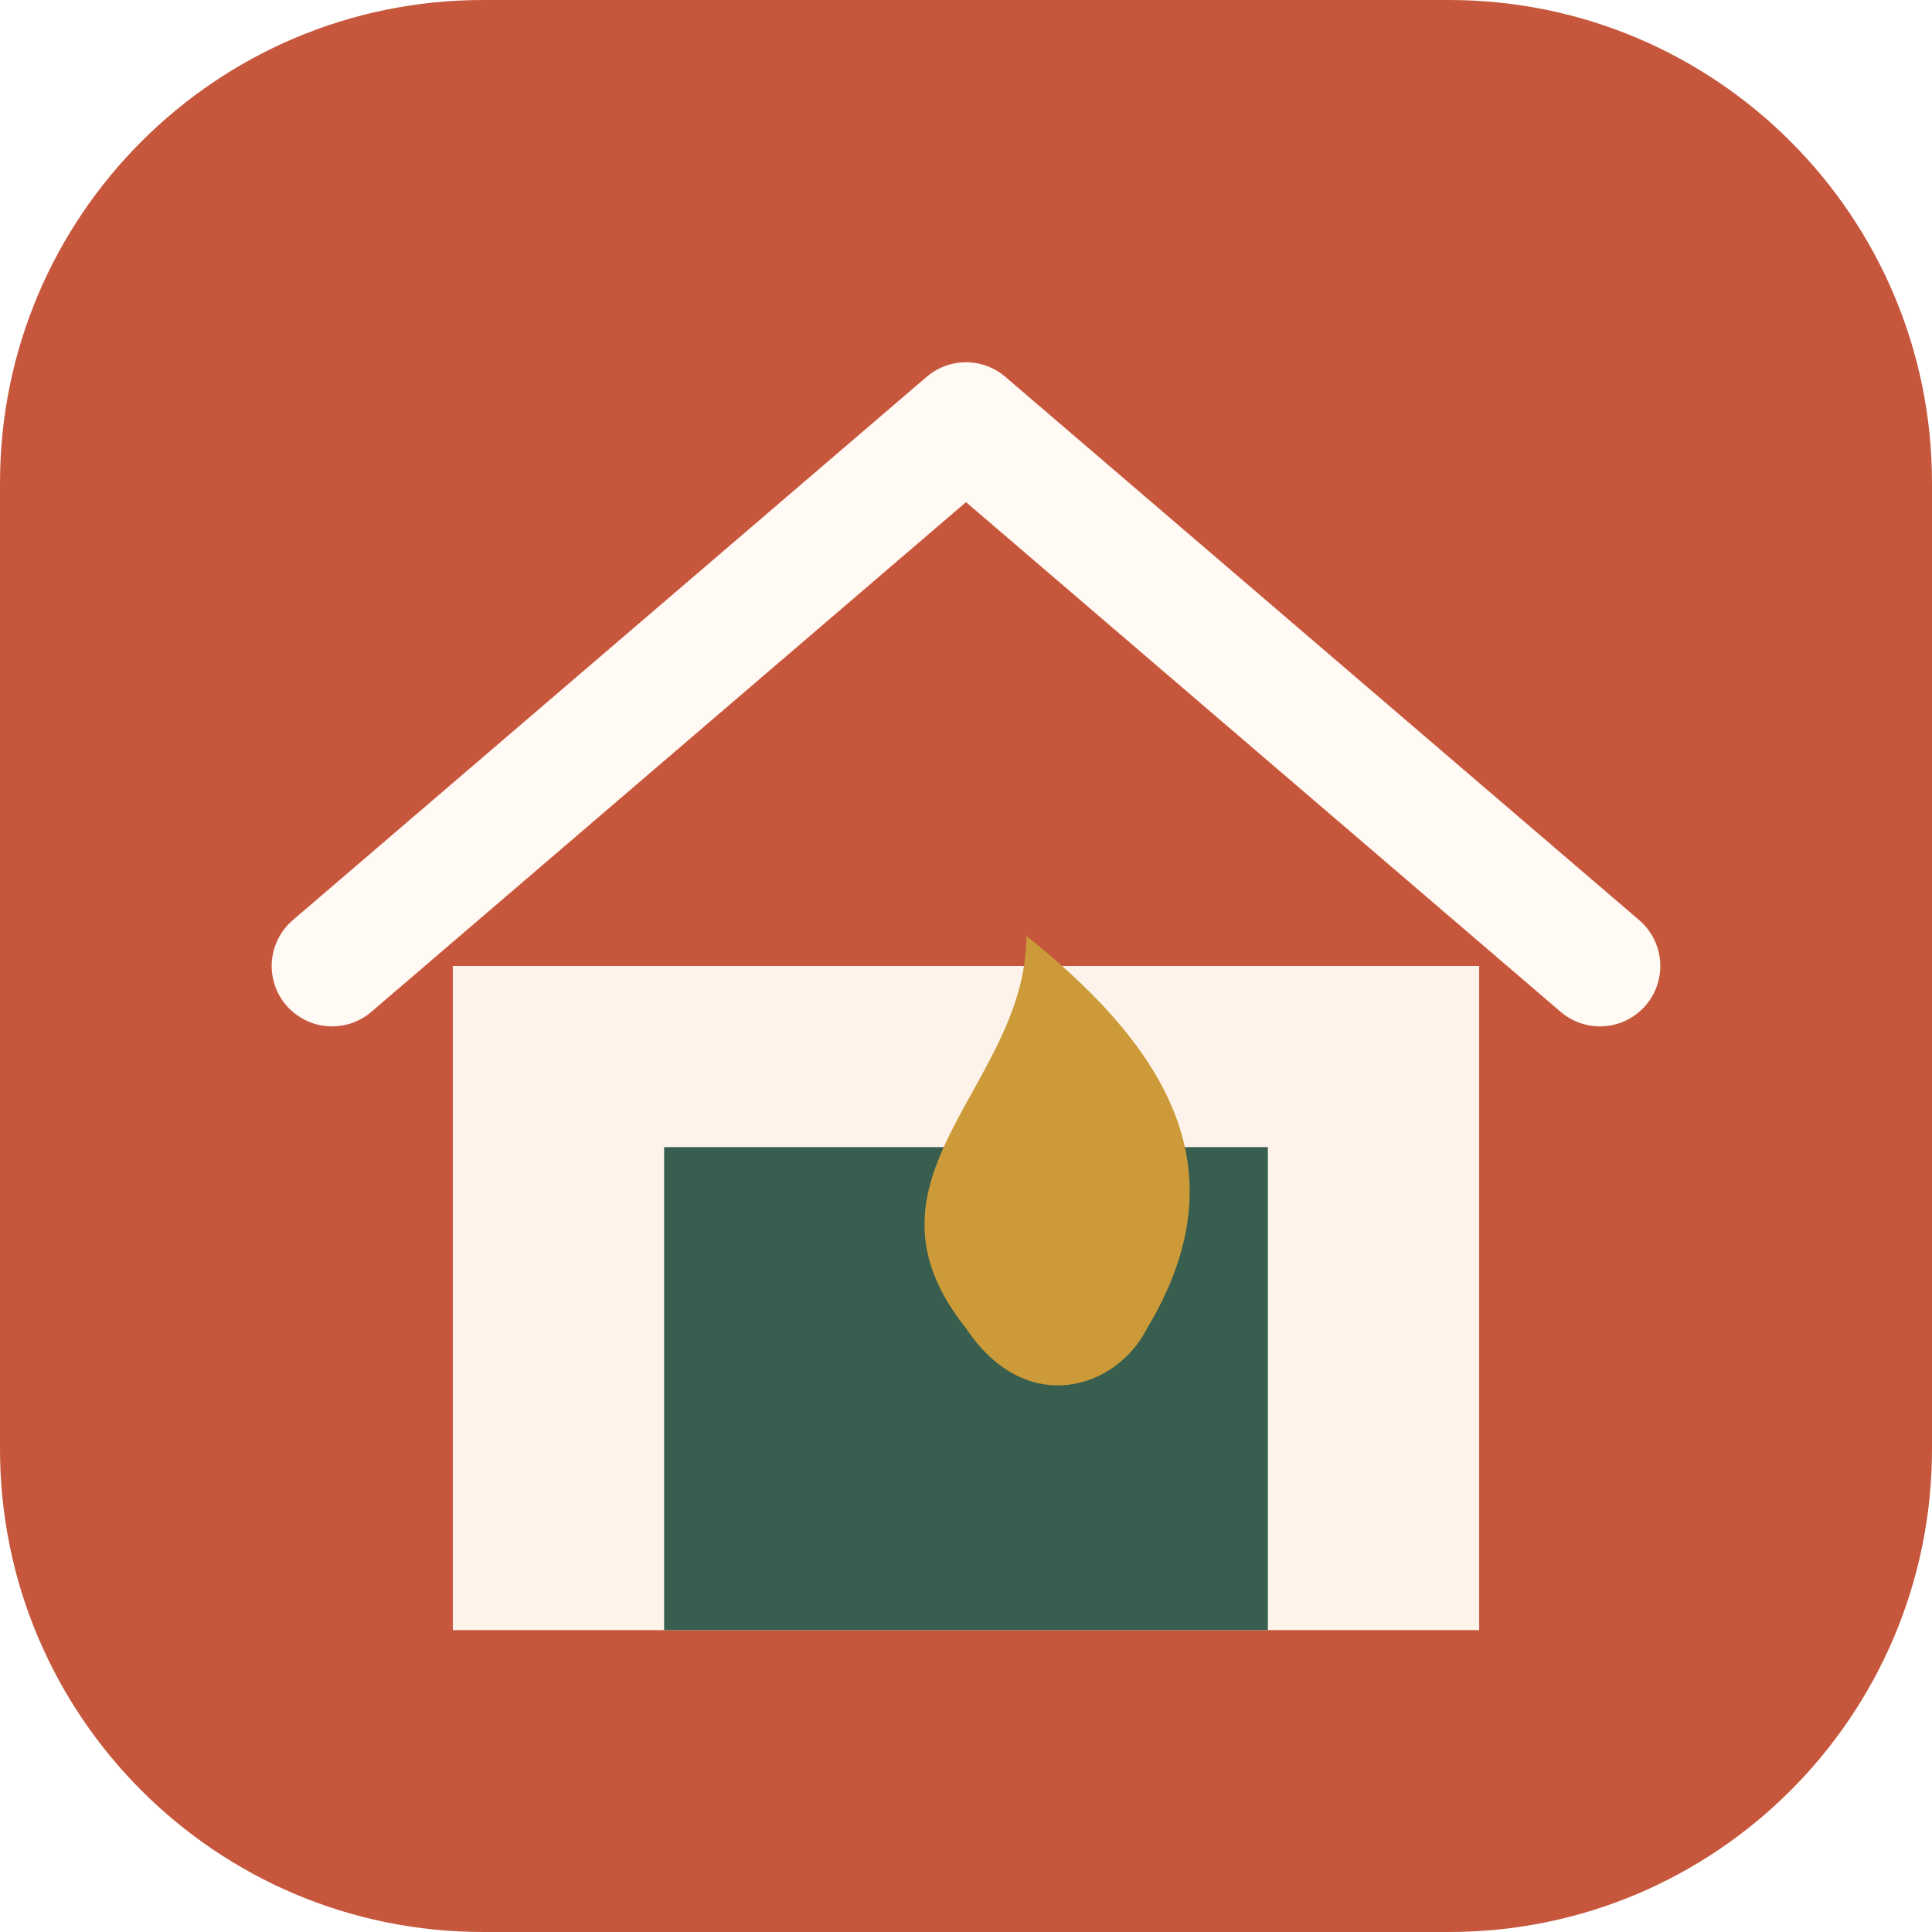
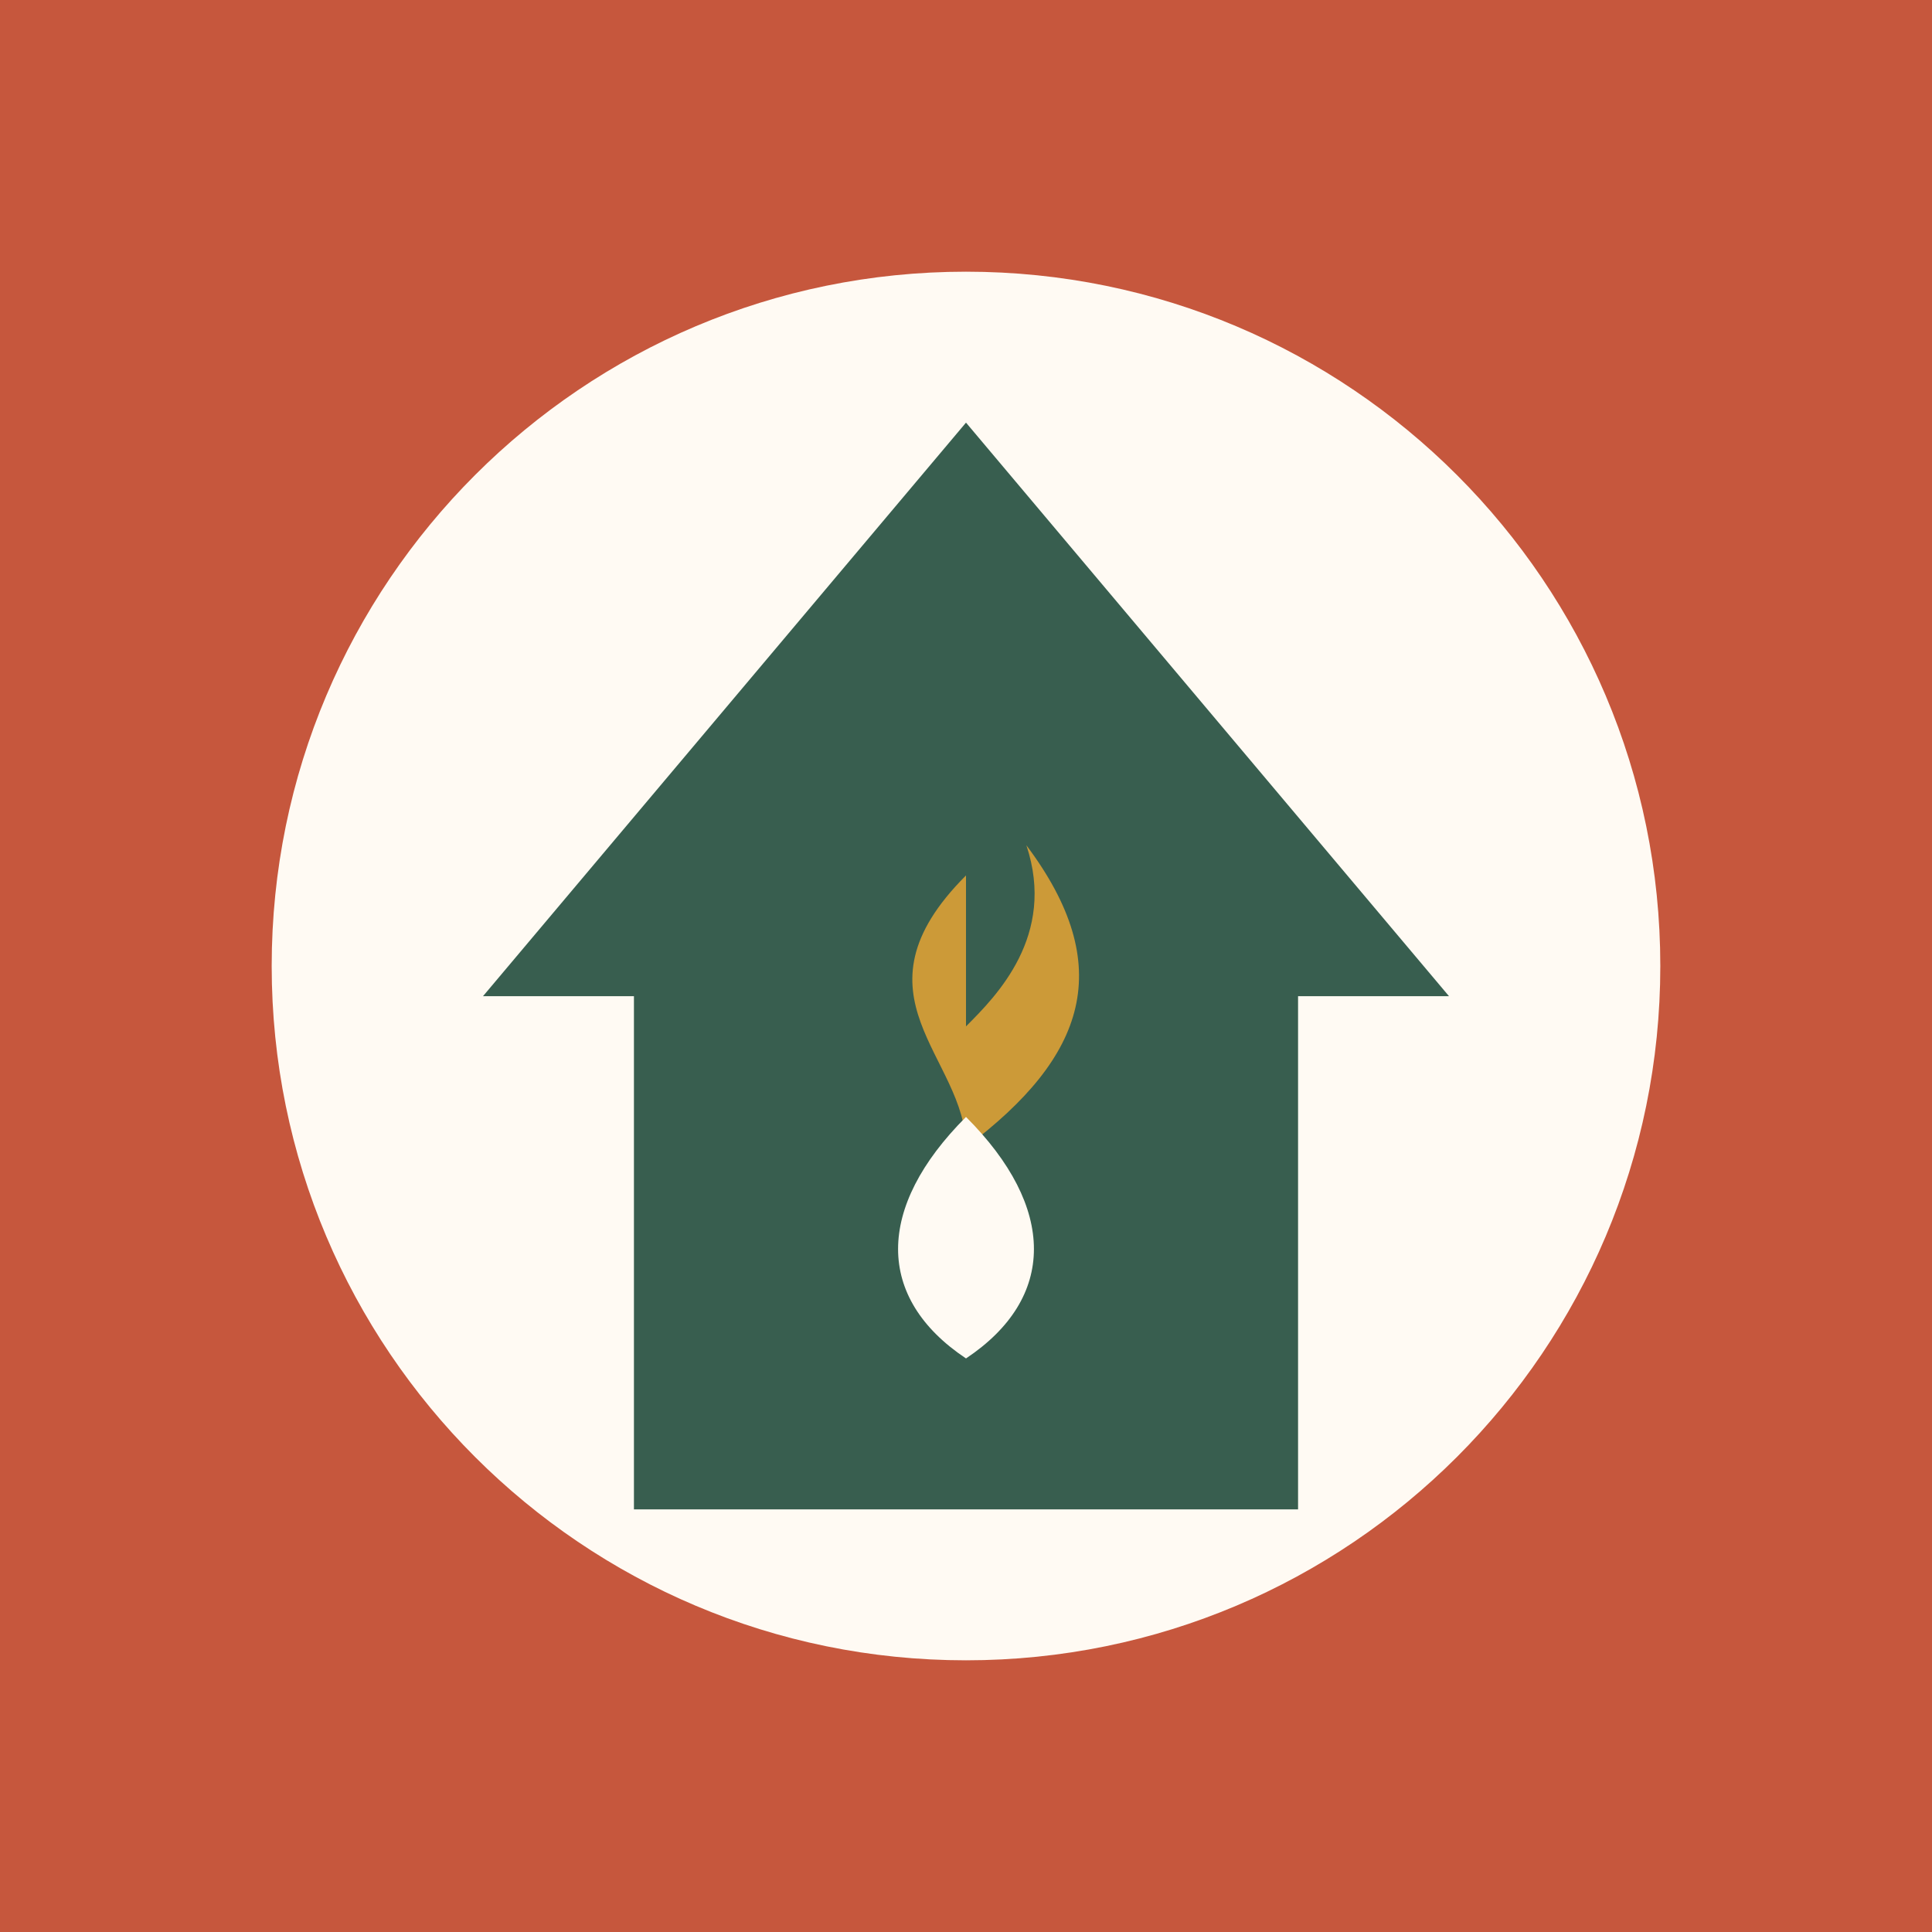
- <svg xmlns="http://www.w3.org/2000/svg" viewBox="0 0 64 64" role="img" aria-labelledby="title">
-   <rect width="64" height="64" rx="16" fill="#c6573d" />
-   <path d="M15 32h34v22H15z" fill="#fffaf3" opacity=".96" />
-   <path d="M11 32 32 14l21 18" fill="none" stroke="#fffaf3" stroke-width="4" stroke-linecap="round" stroke-linejoin="round" />
-   <path d="M22 54V38h20v16" fill="#385e4f" />
-   <path d="M32 44c-4-5 2-8 2-13 5 4 7 8 4 13-1 2-4 3-6 0Z" fill="#cc9a38" />
+ <svg xmlns="http://www.w3.org/2000/svg" viewBox="0 0 64 64" role="img" aria-labelledby="title desc">
+   <rect width="64" height="64" fill="#c6573d" />
+   <circle cx="32" cy="32" r="23" fill="#fffaf3" />
+   <path d="m32 14-16 19h5v17h22V33h5L32 14Z" fill="#385e4f" />
+   <path d="M32 29c-4 4 0 6 0 9 4-3 5-6 2-10 1 3-1 5-2 6Z" fill="#cc9a38" />
+   <path d="M32 37c-3 3-3 6 0 8 3-2 3-5 0-8Z" fill="#fffaf3" />
</svg>
